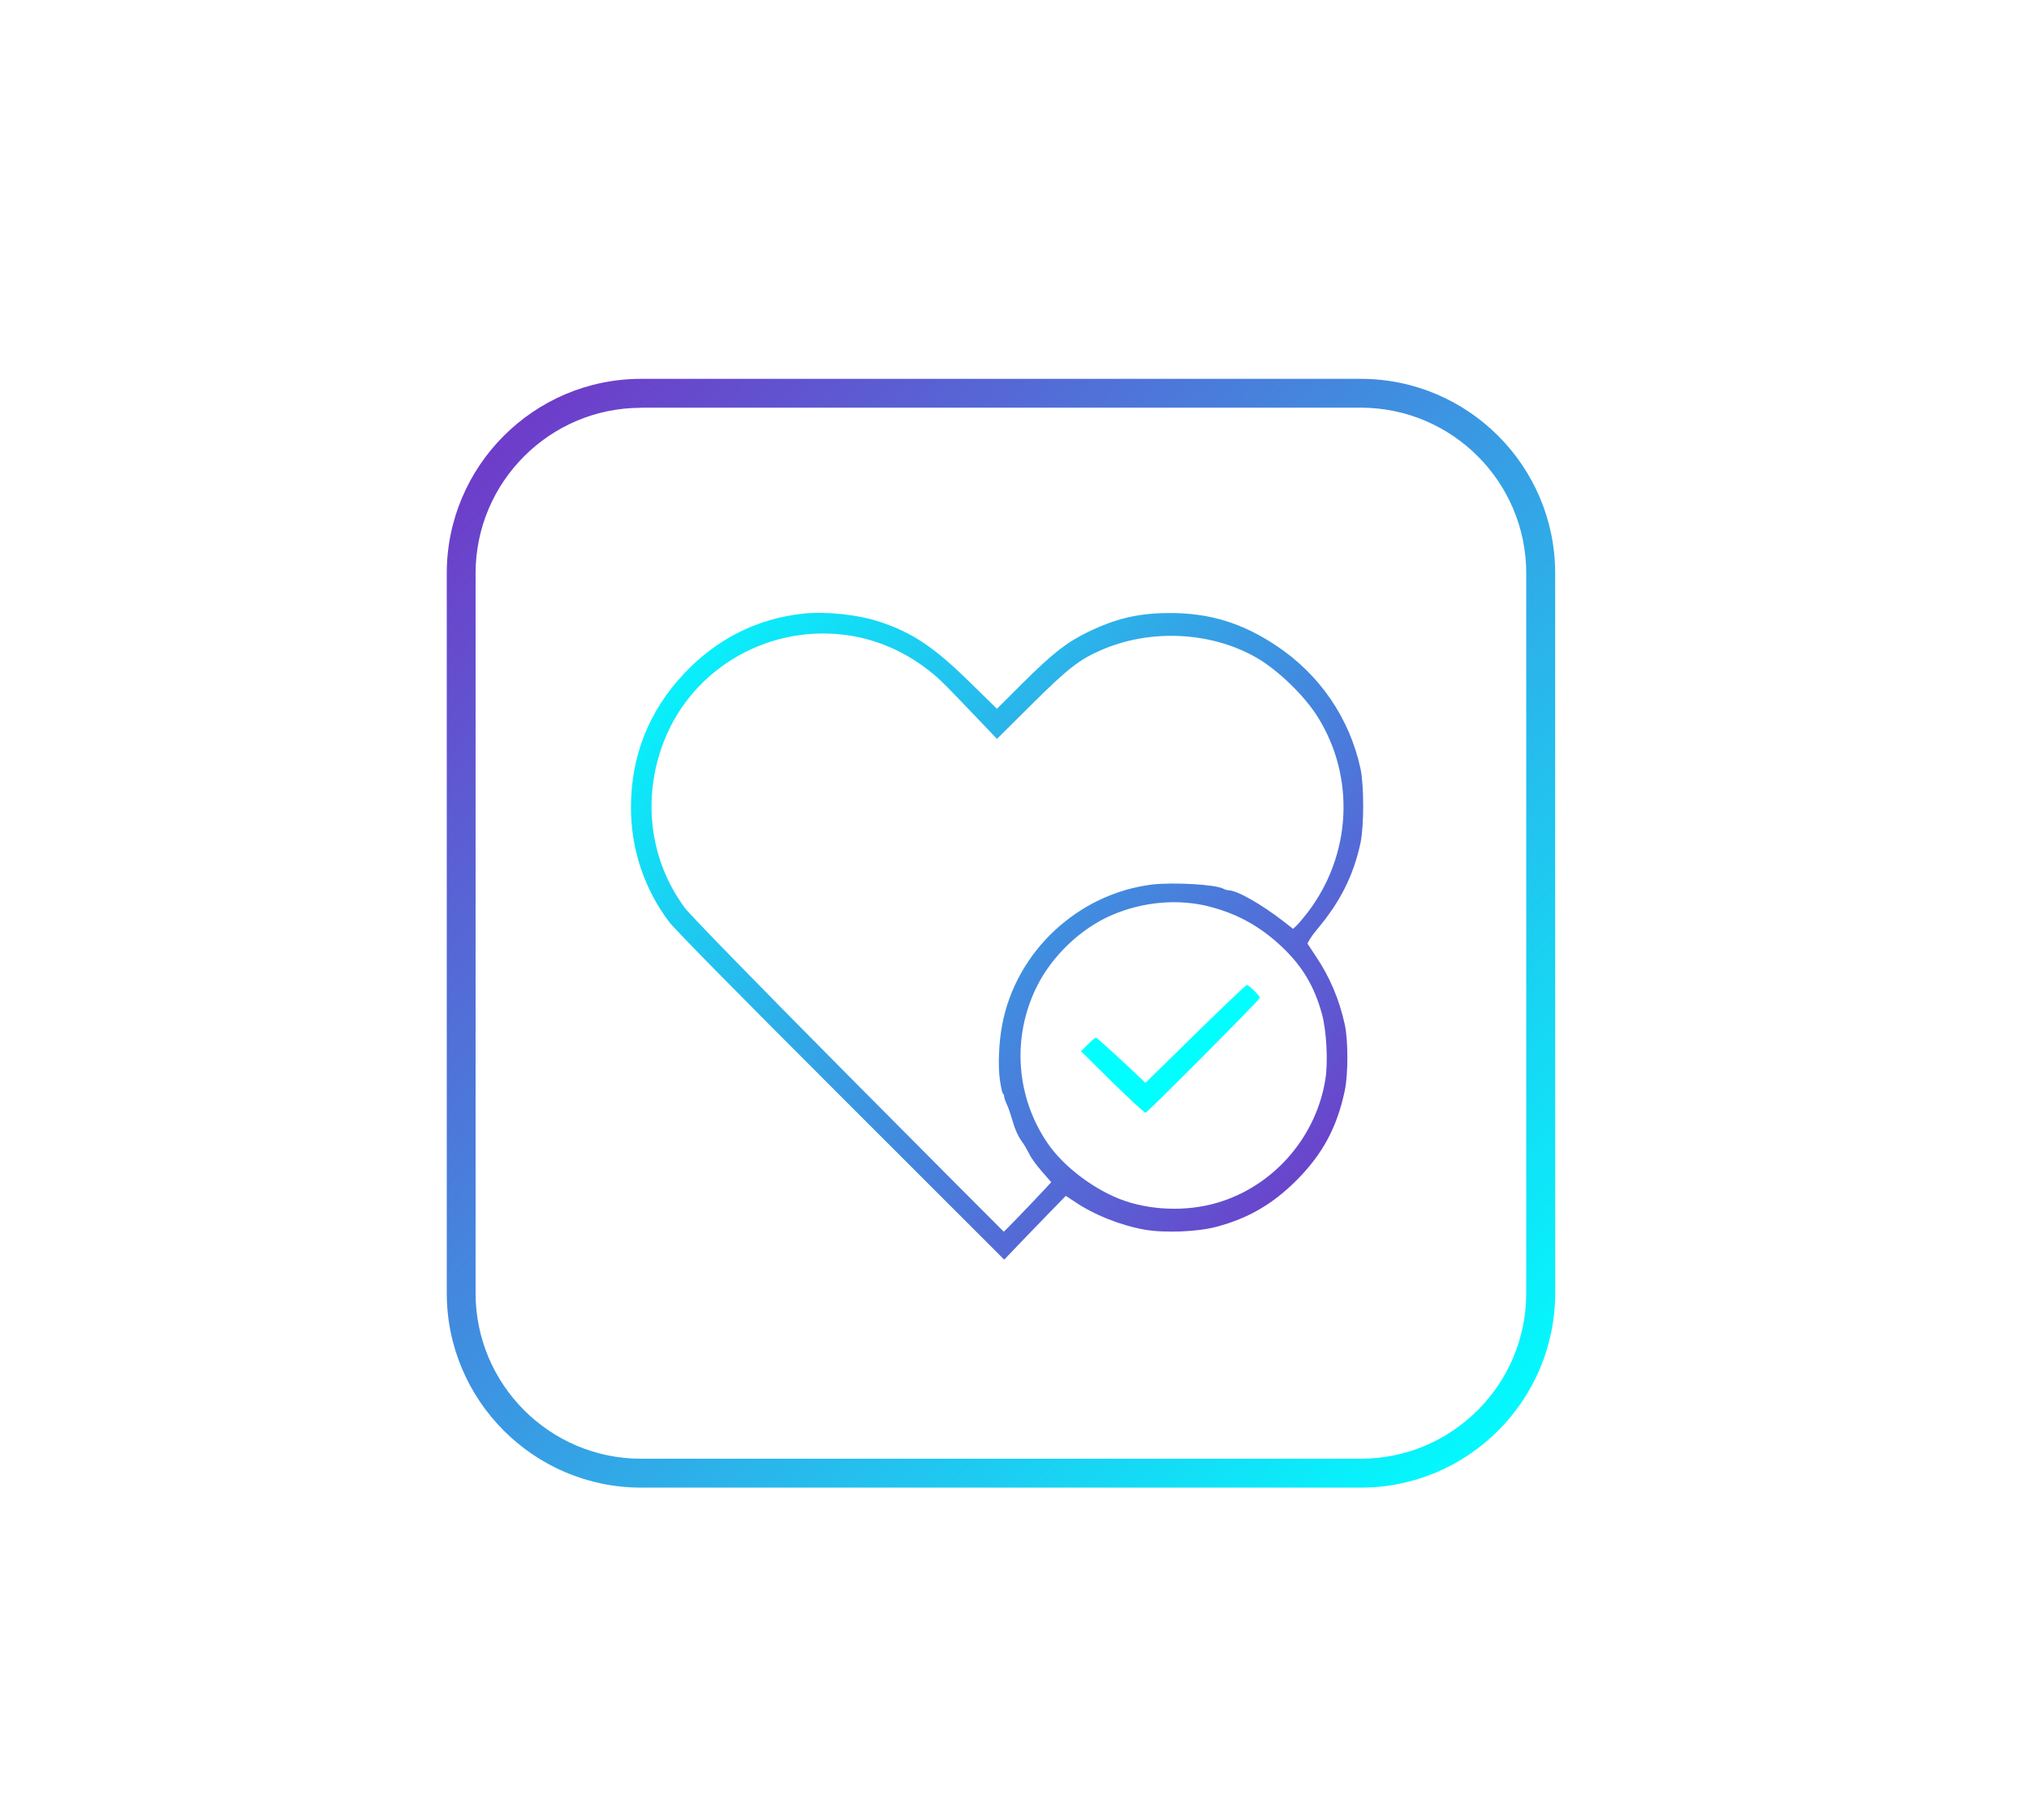
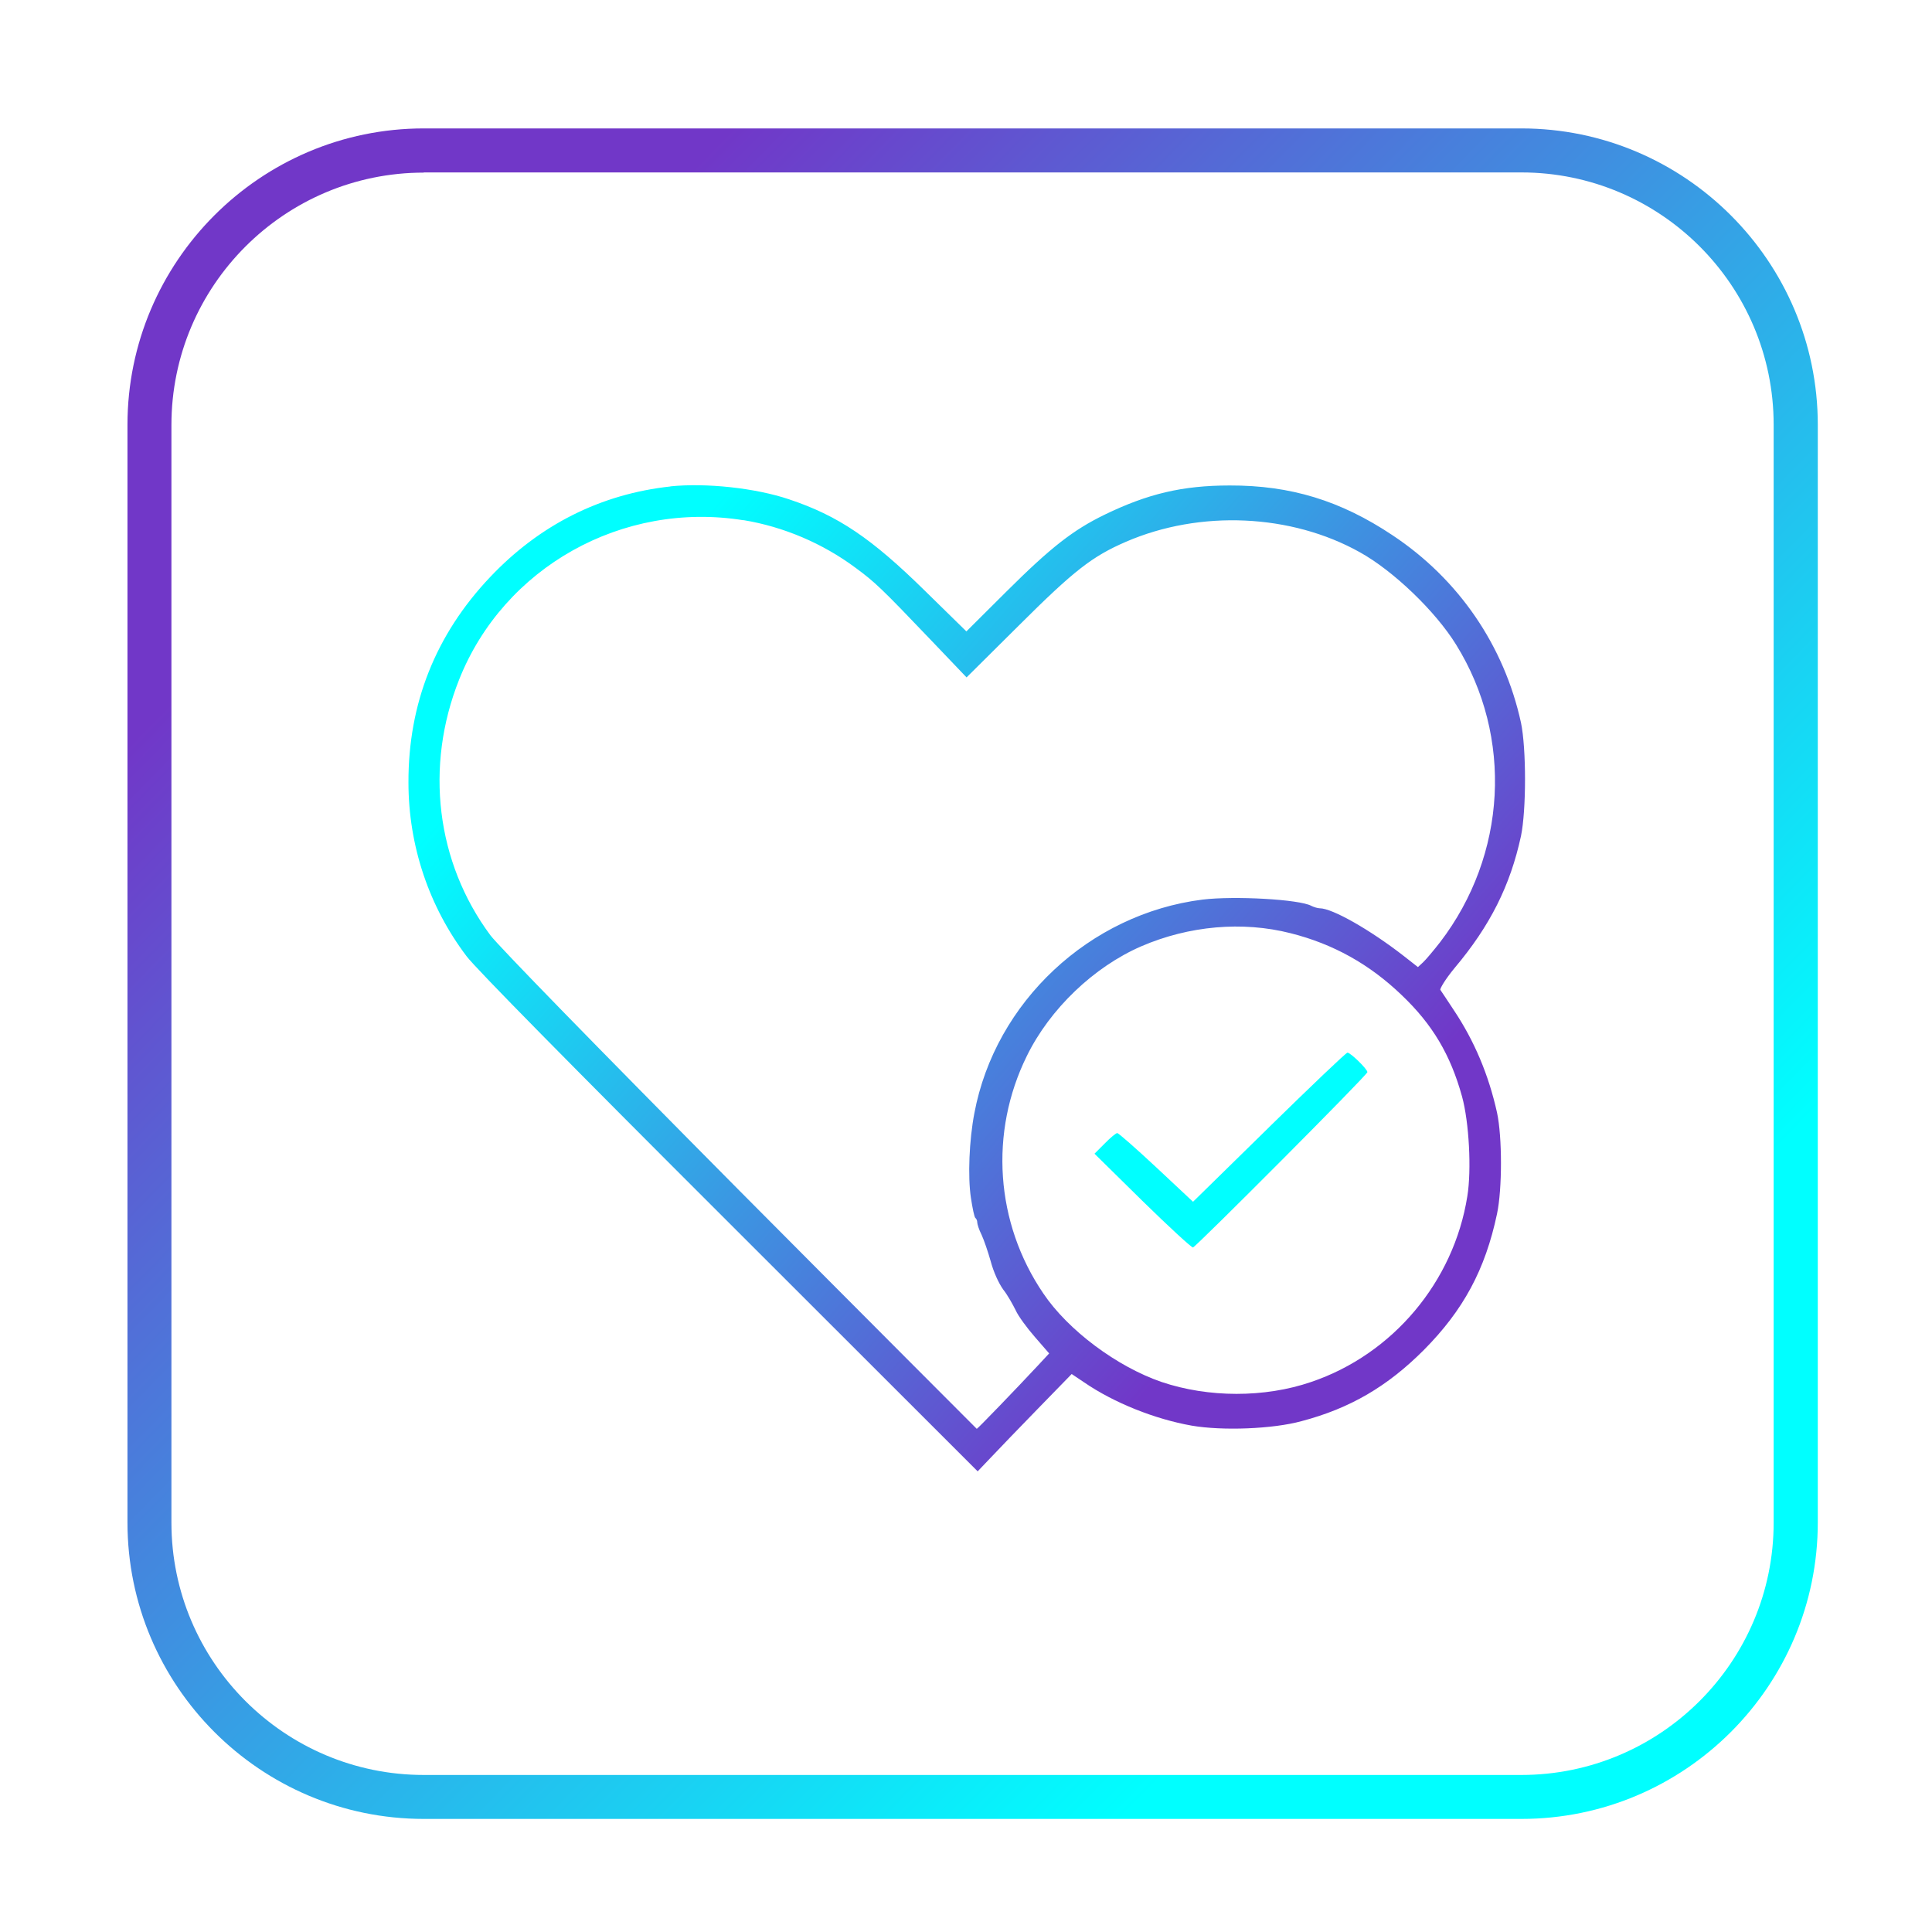
- <svg xmlns="http://www.w3.org/2000/svg" xmlns:xlink="http://www.w3.org/1999/xlink" width="8.717mm" height="7.815mm" viewBox="0 0 32.946 29.537" version="1.1" id="svg840">
-   <defs id="defs834">
-     <linearGradient id="linearGradient843">
-       <stop style="stop-color:#7137c8;stop-opacity:1" offset="0" id="stop839" />
-       <stop style="stop-color:#00ffff;stop-opacity:1" offset="1" id="stop841" />
+ <svg xmlns="http://www.w3.org/2000/svg" xmlns:xlink="http://www.w3.org/1999/xlink" id="svg11" version="1.1" height="32" width="32">
+   <defs id="defs15">
+     <linearGradient gradientUnits="userSpaceOnUse" gradientTransform="matrix(19.20669,0,0,28.00011,6.055006,2.270006)" y2="0.5" x2="1" y1="0.5" x1="0" id="_lgradient_1">
+       <stop id="stop9" style="stop-color:rgb(242,55,239)" stop-opacity="1" offset="0%" />
+       <stop id="stop11" style="stop-color:rgb(252,82,82)" stop-opacity="1" offset="98.696%" />
    </linearGradient>
+     <linearGradient gradientUnits="userSpaceOnUse" gradientTransform="matrix(19.20669,0,0,28.00011,6.271192,2.383238)" y2="0.5" x2="1" y1="0.5" x1="0" id="_lgradient_1-3">
+       <stop id="stop9-6" style="stop-color:rgb(242,55,239)" stop-opacity="1" offset="0%" />
+       <stop id="stop11-7" style="stop-color:rgb(252,82,82)" stop-opacity="1" offset="98.696%" />
+     </linearGradient>
+     <linearGradient id="_lgradient_1-36" x1="0" y1="0.5" x2="1" y2="0.5" gradientTransform="matrix(19.20669,0,0,28.00011,6.271192,2.383239)" gradientUnits="userSpaceOnUse">
+       <stop offset="0%" stop-opacity="1" style="stop-color:#ff005d;stop-opacity:1" id="stop9-7" />
+       <stop offset="98.696%" stop-opacity="1" style="stop-color:#ff8b26;stop-opacity:0.988" id="stop11-5" />
+     </linearGradient>
+     <linearGradient xlink:href="#linearGradient826" id="linearGradient824" x1="-782.119" y1="443.777" x2="-760.963" y2="464.485" gradientUnits="userSpaceOnUse" gradientTransform="matrix(0.818182,0,0,0.8181819,647.3967,-356.532)" />
    <linearGradient id="linearGradient826">
      <stop id="stop822" offset="0" style="stop-color:#7137c8;stop-opacity:1" />
      <stop id="stop824" offset="1" style="stop-color:#00ffff;stop-opacity:1" />
    </linearGradient>
-     <linearGradient xlink:href="#linearGradient843" id="linearGradient851" x1="27.167" y1="28.613" x2="1.256" y2="5.97" gradientUnits="userSpaceOnUse" gradientTransform="matrix(0.4374891,0,0,0.4374891,-778.3157,446.1677)" />
-     <linearGradient xlink:href="#linearGradient826" id="linearGradient824" x1="-782.119" y1="443.777" x2="-760.963" y2="464.485" gradientUnits="userSpaceOnUse" gradientTransform="matrix(0.8181818,0,0,0.8181818,-140.7443,82.51574)" />
+     <linearGradient xlink:href="#linearGradient826" id="linearGradient851" x1="27.167" y1="28.613" x2="1.256" y2="5.97" gradientUnits="userSpaceOnUse" gradientTransform="matrix(0.4374892,0,0,0.4374891,9.825296,7.119925)" />
  </defs>
-   <g id="bookmarks" transform="translate(788.1664,-438.7778)">
-     <path d="m -766.069,462.928 h -11.688 c -1.739,0 -3.155,-1.416 -3.155,-3.157 v -11.687 c 0,-1.739 1.416,-3.156 3.155,-3.156 h 11.686 c 1.741,0 3.157,1.416 3.157,3.156 v 11.687 c 0,1.741 -1.416,3.157 -3.155,3.157 z m -11.688,-17.53 c -1.482,0 -2.687,1.205 -2.687,2.687 v 11.687 c 0,1.482 1.205,2.687 2.687,2.687 h 11.686 c 1.482,0 2.687,-1.205 2.687,-2.687 v -11.689 c 0,-1.482 -1.205,-2.687 -2.687,-2.687 h -11.686 z" id="path4" style="fill:url(#linearGradient824);fill-opacity:1;stroke-width:0.018" />
-     <path d="m -775.128,448.74 c -0.743,0.081 -1.396,0.407 -1.924,0.966 -0.58,0.612 -0.871,1.348 -0.869,2.186 0,0.673 0.219,1.323 0.619,1.851 0.095,0.126 1.102,1.148 2.797,2.841 l 2.645,2.643 0.144,-0.151 c 0.079,-0.084 0.303,-0.316 0.5,-0.519 l 0.356,-0.366 0.133,0.088 c 0.319,0.219 0.754,0.391 1.145,0.461 0.329,0.057 0.864,0.036 1.169,-0.047 0.519,-0.137 0.915,-0.37 1.302,-0.757 0.421,-0.424 0.654,-0.855 0.78,-1.451 0.057,-0.263 0.057,-0.82 0,-1.078 -0.089,-0.403 -0.241,-0.764 -0.462,-1.094 -0.068,-0.102 -0.13,-0.198 -0.142,-0.214 -2.4e-4,-0.016 0.048,-0.105 0.154,-0.233 0.377,-0.447 0.592,-0.875 0.706,-1.404 0.058,-0.277 0.058,-0.931 1.3e-4,-1.206 -0.179,-0.822 -0.664,-1.53 -1.369,-1.997 -0.552,-0.368 -1.085,-0.531 -1.732,-0.529 -0.506,1.7e-4 -0.873,0.089 -1.329,0.31 -0.336,0.163 -0.571,0.345 -1.05,0.822 l -0.424,0.422 -0.44,-0.431 c -0.571,-0.561 -0.925,-0.801 -1.449,-0.976 -0.358,-0.121 -0.885,-0.177 -1.264,-0.137 z m 0.775,0.358 c 0.426,0.069 0.843,0.247 1.194,0.508 0.205,0.151 0.273,0.214 0.803,0.771 l 0.378,0.396 0.554,-0.55 c 0.591,-0.589 0.782,-0.738 1.143,-0.894 0.789,-0.342 1.76,-0.298 2.493,0.112 0.357,0.198 0.805,0.629 1.023,0.983 0.61,0.983 0.541,2.24 -0.17,3.169 -0.069,0.089 -0.151,0.186 -0.181,0.214 l -0.054,0.05 -0.152,-0.119 c -0.356,-0.277 -0.759,-0.507 -0.894,-0.507 -0.02,0 -0.063,-0.012 -0.09,-0.027 -0.128,-0.068 -0.818,-0.107 -1.157,-0.066 -1.204,0.151 -2.207,1.09 -2.43,2.275 -0.056,0.289 -0.07,0.673 -0.037,0.901 0.016,0.11 0.037,0.207 0.047,0.214 0.01,0.01 0.021,0.027 0.021,0.047 0,0.018 0.019,0.079 0.045,0.133 0.026,0.054 0.068,0.182 0.098,0.284 0.029,0.109 0.084,0.23 0.132,0.298 0.046,0.059 0.103,0.161 0.133,0.221 0.027,0.059 0.121,0.189 0.205,0.284 l 0.152,0.175 -0.119,0.128 c -0.228,0.245 -0.643,0.675 -0.652,0.675 -1.4e-4,0 -1.141,-1.141 -2.526,-2.536 -1.555,-1.567 -2.568,-2.608 -2.652,-2.72 -0.577,-0.778 -0.7,-1.798 -0.333,-2.722 0.475,-1.197 1.739,-1.905 3.027,-1.697 z m 5.825,4.398 c 0.454,0.114 0.841,0.331 1.183,0.659 0.326,0.31 0.519,0.633 0.643,1.08 0.075,0.272 0.102,0.78 0.057,1.062 -0.145,0.91 -0.794,1.683 -1.663,1.977 -0.496,0.17 -1.094,0.168 -1.592,0 -0.475,-0.163 -0.995,-0.55 -1.26,-0.943 -0.51,-0.75 -0.577,-1.714 -0.175,-2.529 0.245,-0.5 0.713,-0.948 1.218,-1.167 0.508,-0.219 1.078,-0.27 1.591,-0.14 z" id="22-22-bookmarks" style="clip-rule:evenodd;fill:url(#linearGradient851);fill-opacity:1;fill-rule:evenodd;stroke-width:0.001;stroke-linejoin:round;stroke-miterlimit:1.414" />
-     <path d="m -768.755,455.561 -0.811,0.795 -0.392,-0.367 c -0.215,-0.201 -0.402,-0.365 -0.414,-0.365 -0.013,0 -0.072,0.048 -0.132,0.11 l -0.11,0.11 0.509,0.502 c 0.282,0.276 0.524,0.499 0.539,0.497 0.04,-0.012 1.857,-1.838 1.857,-1.867 0,-0.032 -0.18,-0.208 -0.212,-0.208 -0.015,2.6e-4 -0.389,0.357 -0.834,0.793 z" id="path6" style="clip-rule:evenodd;fill:#00ffff;fill-opacity:1;fill-rule:evenodd;stroke-width:0.001;stroke-linejoin:round;stroke-miterlimit:1.414" />
+   <g id="bookmarks">
+     <g id="bookmarks-5" style="clip-rule:evenodd;fill-rule:evenodd;stroke-linejoin:round;stroke-miterlimit:1.414" transform="translate(0.02534369,0.2700052)">
+       <rect style="fill:#2020ff;fill-opacity:0" id="rect820" width="32" height="32" x="0" y="0" />
+       <path d="M 25.175,29.857 H 6.994 c -2.706,0 -4.908,-2.203 -4.908,-4.911 V 6.766 c 0,-2.706 2.203,-4.909 4.908,-4.909 H 25.172 c 2.708,0 4.911,2.203 4.911,4.909 V 24.946 c 0,2.709 -2.203,4.911 -4.908,4.911 z M 6.994,2.589 c -2.306,0 -4.18,1.874 -4.18,4.18 V 24.949 c 0,2.306 1.874,4.18 4.18,4.18 H 25.172 c 2.305,0 4.18,-1.874 4.18,-4.18 V 6.766 c 0,-2.306 -1.874,-4.18 -4.18,-4.18 H 6.994 Z" id="path4" style="fill:url(#linearGradient824);fill-opacity:1;stroke-width:0.029" />
+       <path d="m 11.083,7.787 c -1.156,0.125 -2.171,0.634 -2.992,1.503 -0.903,0.953 -1.355,2.097 -1.351,3.401 0,1.047 0.341,2.058 0.964,2.879 0.147,0.196 1.713,1.786 4.35,4.419 l 4.114,4.111 0.225,-0.236 c 0.123,-0.131 0.471,-0.492 0.778,-0.807 l 0.554,-0.569 0.206,0.138 c 0.497,0.341 1.173,0.609 1.782,0.717 0.511,0.088 1.344,0.056 1.818,-0.074 0.808,-0.213 1.424,-0.576 2.025,-1.177 0.655,-0.66 1.018,-1.329 1.214,-2.257 0.087,-0.409 0.087,-1.275 0,-1.677 -0.139,-0.626 -0.375,-1.188 -0.719,-1.702 -0.106,-0.159 -0.202,-0.308 -0.221,-0.333 -2.8e-4,-0.026 0.075,-0.163 0.239,-0.362 0.586,-0.696 0.92,-1.362 1.098,-2.184 0.089,-0.431 0.089,-1.449 1.3e-4,-1.876 -0.279,-1.278 -1.033,-2.38 -2.13,-3.107 -0.859,-0.573 -1.688,-0.826 -2.695,-0.823 -0.787,2.7e-4 -1.359,0.139 -2.068,0.482 -0.522,0.254 -0.888,0.536 -1.634,1.279 l -0.659,0.656 -0.684,-0.67 c -0.888,-0.873 -1.439,-1.246 -2.254,-1.518 -0.557,-0.188 -1.377,-0.275 -1.967,-0.214 z m 1.206,0.558 c 0.663,0.109 1.311,0.384 1.857,0.79 0.319,0.235 0.424,0.333 1.25,1.199 l 0.588,0.616 0.861,-0.855 c 0.919,-0.916 1.217,-1.148 1.778,-1.391 1.228,-0.532 2.738,-0.464 3.877,0.174 0.555,0.308 1.252,0.978 1.592,1.529 0.949,1.529 0.841,3.484 -0.265,4.929 -0.108,0.138 -0.235,0.29 -0.282,0.333 l -0.085,0.079 -0.236,-0.185 c -0.554,-0.431 -1.181,-0.789 -1.391,-0.789 -0.03,0 -0.098,-0.019 -0.14,-0.041 -0.199,-0.107 -1.272,-0.167 -1.8,-0.103 -1.872,0.235 -3.434,1.695 -3.78,3.539 -0.086,0.449 -0.11,1.047 -0.057,1.401 0.026,0.17 0.057,0.323 0.074,0.333 0.017,0.016 0.031,0.041 0.031,0.074 0,0.028 0.029,0.122 0.072,0.206 0.039,0.084 0.107,0.282 0.152,0.442 0.045,0.17 0.13,0.358 0.206,0.464 0.073,0.091 0.16,0.25 0.207,0.344 0.04,0.092 0.188,0.294 0.318,0.442 l 0.236,0.272 -0.185,0.199 c -0.354,0.38 -1,1.05 -1.014,1.05 -2.7e-4,0 -1.774,-1.775 -3.93,-3.944 -2.419,-2.438 -3.995,-4.057 -4.126,-4.231 -0.898,-1.21 -1.09,-2.796 -0.518,-4.234 0.739,-1.862 2.706,-2.963 4.709,-2.64 z m 9.062,6.842 c 0.707,0.178 1.308,0.514 1.84,1.025 0.507,0.482 0.808,0.985 1,1.681 0.116,0.424 0.159,1.213 0.087,1.652 -0.225,1.416 -1.235,2.618 -2.587,3.075 -0.771,0.264 -1.702,0.261 -2.477,0 -0.739,-0.254 -1.547,-0.855 -1.959,-1.467 -0.794,-1.167 -0.898,-2.666 -0.272,-3.934 0.381,-0.778 1.109,-1.474 1.894,-1.815 0.79,-0.341 1.677,-0.42 2.474,-0.217 z" id="22-22-bookmarks" style="clip-rule:evenodd;fill:url(#linearGradient851);fill-opacity:1;fill-rule:evenodd;stroke-width:0.002;stroke-linejoin:round;stroke-miterlimit:1.414" />
+       <path d="m 20.997,18.398 -1.262,1.237 -0.61,-0.571 c -0.334,-0.312 -0.625,-0.567 -0.645,-0.567 -0.02,0 -0.113,0.075 -0.206,0.171 l -0.171,0.171 0.792,0.78 c 0.439,0.43 0.815,0.776 0.839,0.773 0.06,-0.02 2.889,-2.858 2.889,-2.904 0,-0.051 -0.28,-0.323 -0.33,-0.323 -0.024,3.6e-4 -0.605,0.556 -1.297,1.233 z" id="path6" style="clip-rule:evenodd;fill:#00ffff;fill-opacity:1;fill-rule:evenodd;stroke-width:0.002;stroke-linejoin:round;stroke-miterlimit:1.414" />
+     </g>
  </g>
</svg>
